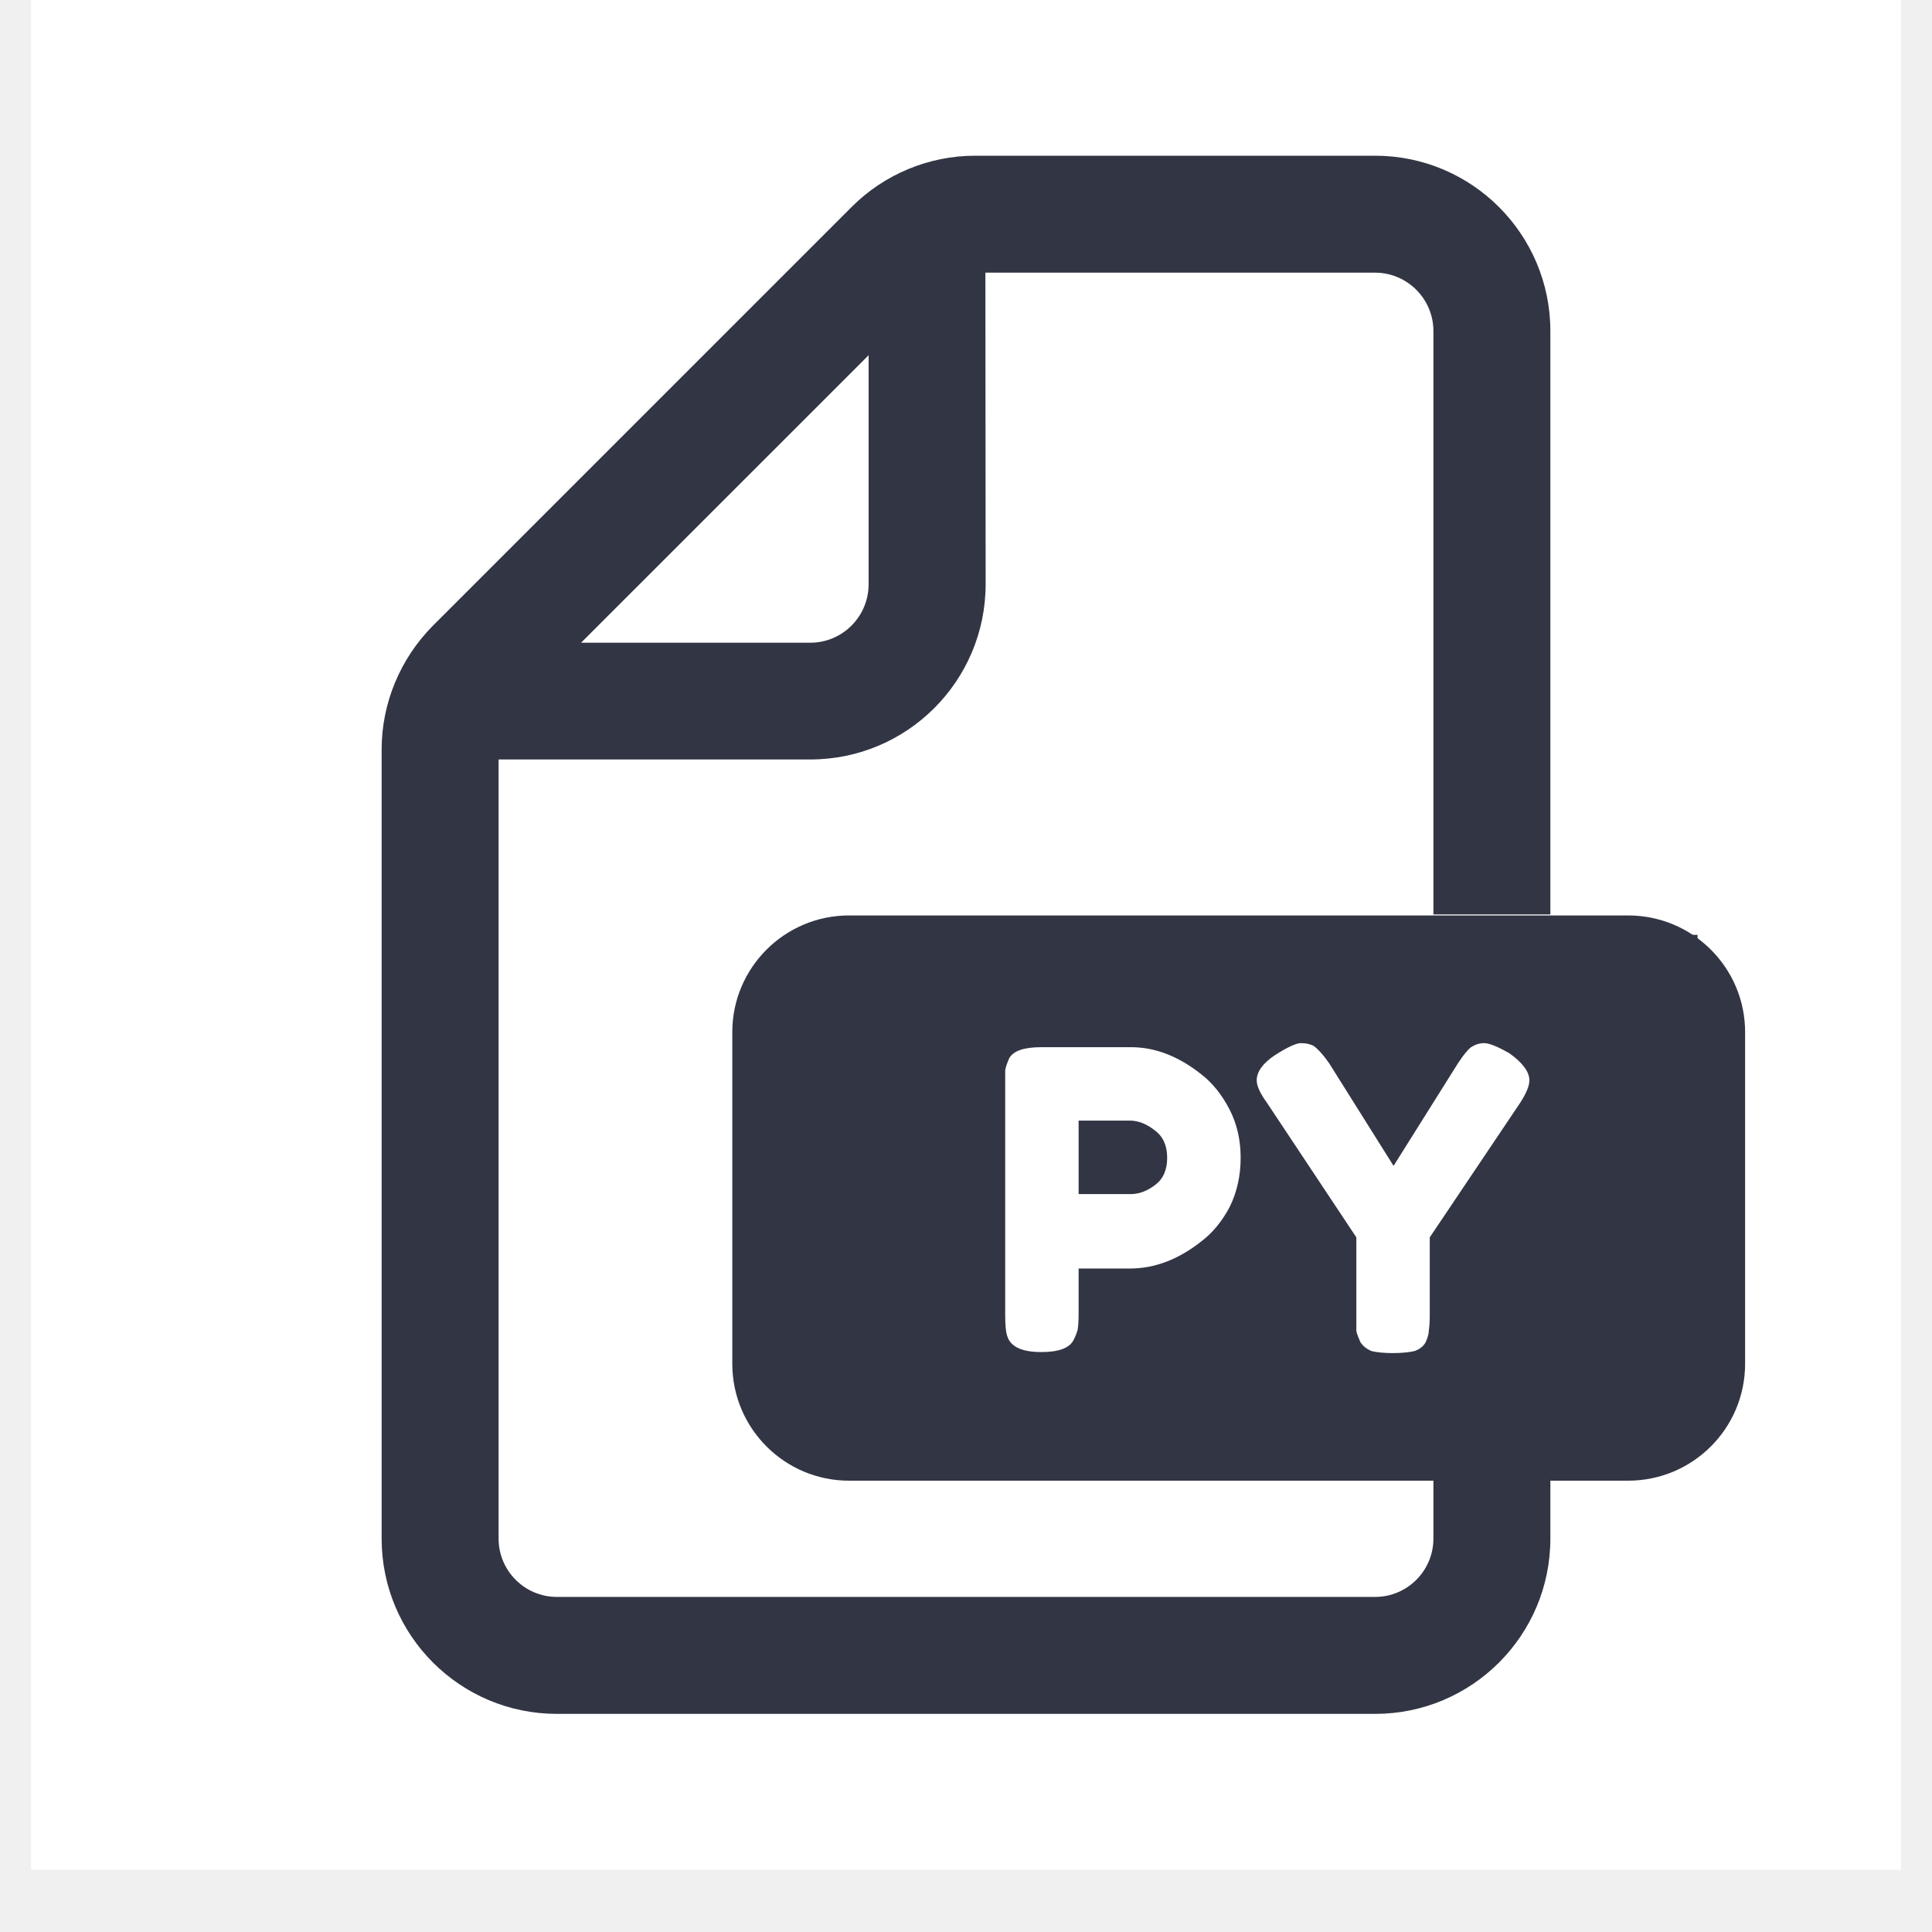
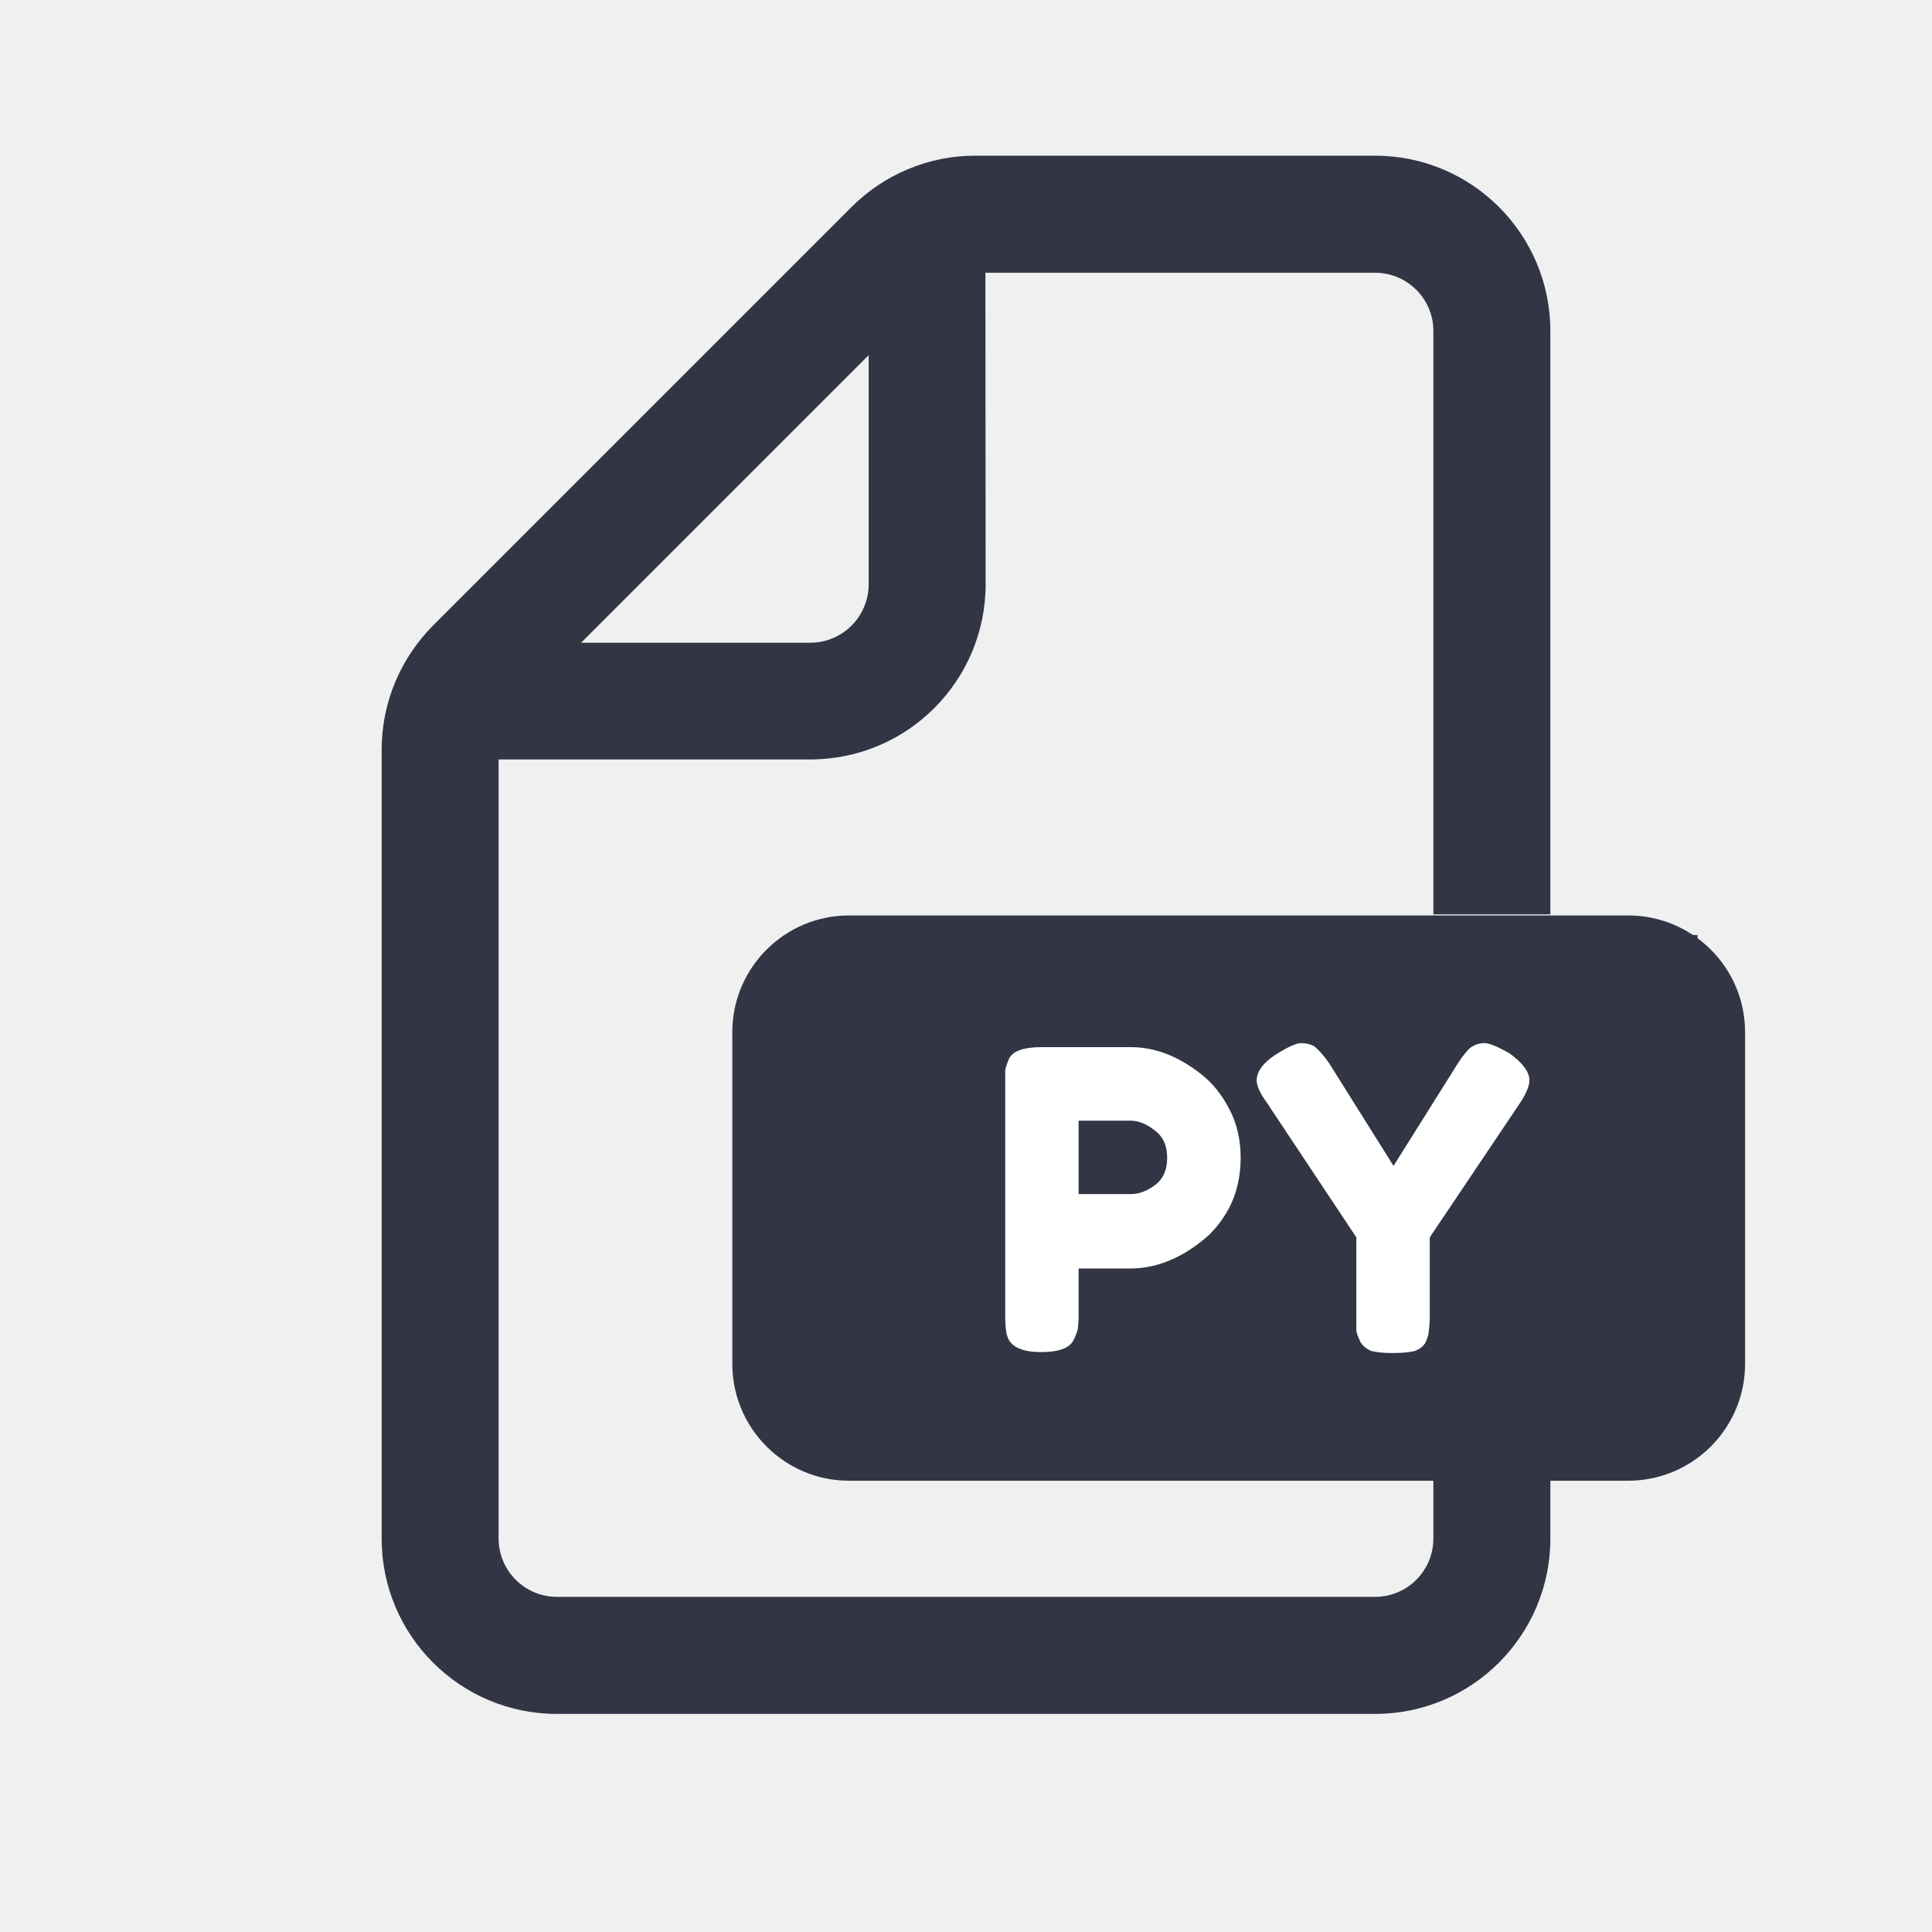
- <svg xmlns="http://www.w3.org/2000/svg" width="40" zoomAndPan="magnify" viewBox="0 0 30 30" height="40" preserveAspectRatio="xMidYMid meet" version="1.0">
-   <defs>
-     <g />
-     <clipPath id="167d48a1ad">
-       <path d="M 0.484 0 L 29.516 0 L 29.516 29.031 L 0.484 29.031 Z M 0.484 0 " clip-rule="nonzero" />
-     </clipPath>
-     <clipPath id="ff3e038ba4">
-       <path d="M 12.824 14.516 L 26.371 14.516 L 26.371 22.5 L 12.824 22.5 Z M 12.824 14.516 " clip-rule="nonzero" />
-     </clipPath>
-   </defs>
-   <g clip-path="url(#167d48a1ad)">
-     <path fill="#ffffff" d="M 0.484 0 L 29.516 0 L 29.516 29.031 L 0.484 29.031 Z M 0.484 0 " fill-opacity="1" fill-rule="nonzero" />
-     <path fill="#ffffff" d="M 0.484 0 L 29.516 0 L 29.516 29.031 L 0.484 29.031 Z M 0.484 0 " fill-opacity="1" fill-rule="nonzero" />
+ <svg xmlns="http://www.w3.org/2000/svg" width="24" height="24" viewBox="0 0 24 24" fill="none">
+   <path d="M17.884 14.619C18.028 14.619 18.144 14.581 18.228 14.506C18.319 14.428 18.363 14.328 18.363 14.203C18.363 14.075 18.319 13.972 18.228 13.894C18.144 13.816 18.028 13.775 17.884 13.775H17.391C17.372 13.775 17.363 13.784 17.363 13.806V14.591C17.363 14.609 17.372 14.619 17.391 14.619H17.884Z" fill="#323544" />
+   <path fill-rule="evenodd" clip-rule="evenodd" d="M17.081 21.291C18.284 21.291 19.259 20.316 19.259 19.113V18.394H20.225C21.028 18.394 21.678 17.744 21.678 16.941V12.822C21.678 12.022 21.028 11.372 20.225 11.372H10.547C9.747 11.372 9.097 12.022 9.097 12.822V16.941C9.097 17.744 9.747 18.394 10.547 18.394H17.806V19.113C17.806 19.512 17.481 19.837 17.081 19.837H6.919C6.519 19.837 6.194 19.512 6.194 19.113V9.434H10.066C11.269 9.434 12.244 8.459 12.244 7.256L12.241 3.388H17.081C17.481 3.388 17.806 3.712 17.806 4.112V11.359H19.259V4.112C19.259 2.909 18.284 1.934 17.081 1.934H12.113C11.537 1.934 10.981 2.166 10.575 2.575L5.378 7.772C4.972 8.181 4.741 8.734 4.741 9.309V19.113C4.741 20.316 5.716 21.291 6.919 21.291H17.081ZM10.791 4.412L7.219 7.984H10.066C10.466 7.984 10.791 7.659 10.791 7.256V4.412ZM18.066 12.834C18.341 12.834 18.584 12.891 18.797 13.003C19.006 13.113 19.169 13.272 19.281 13.478C19.4 13.681 19.456 13.916 19.456 14.181C19.456 14.441 19.397 14.672 19.275 14.869C19.156 15.069 18.984 15.222 18.766 15.331C18.547 15.441 18.297 15.497 18.012 15.497H17.391C17.372 15.497 17.363 15.506 17.363 15.525V16.844C17.363 16.869 17.353 16.891 17.337 16.906C17.322 16.922 17.303 16.931 17.275 16.931H16.35C16.322 16.931 16.3 16.922 16.284 16.906C16.269 16.891 16.262 16.869 16.262 16.844V12.922C16.262 12.894 16.269 12.872 16.284 12.856C16.3 12.841 16.322 12.834 16.35 12.834H18.066ZM14.75 16.906C14.766 16.922 14.784 16.931 14.812 16.931H15.738C15.766 16.931 15.787 16.922 15.803 16.906C15.819 16.891 15.825 16.869 15.825 16.844V12.922C15.825 12.894 15.819 12.872 15.803 12.856C15.787 12.841 15.766 12.834 15.738 12.834H14.812C14.784 12.834 14.766 12.841 14.75 12.856C14.734 12.872 14.725 12.894 14.725 12.922V16.844C14.725 16.869 14.734 16.891 14.75 16.906ZM11.441 16.931C11.412 16.931 11.391 16.922 11.375 16.906C11.359 16.891 11.353 16.869 11.353 16.844V15.994C11.353 15.953 11.366 15.919 11.394 15.887L13.097 13.812C13.103 13.803 13.106 13.797 13.1 13.787C13.097 13.781 13.091 13.775 13.078 13.775H11.441C11.412 13.775 11.391 13.769 11.375 13.753C11.359 13.738 11.353 13.716 11.353 13.688V12.922C11.353 12.894 11.359 12.872 11.375 12.856C11.391 12.841 11.412 12.834 11.441 12.834H14.253C14.281 12.834 14.303 12.841 14.319 12.856C14.334 12.872 14.341 12.894 14.341 12.922V13.766C14.341 13.812 14.328 13.847 14.3 13.875L12.588 15.953C12.578 15.959 12.578 15.969 12.581 15.975C12.584 15.984 12.591 15.988 12.603 15.988H14.253C14.281 15.988 14.303 15.997 14.319 16.012C14.334 16.028 14.341 16.047 14.341 16.075V16.844C14.341 16.869 14.334 16.891 14.319 16.906C14.303 16.922 14.281 16.931 14.253 16.931H11.441Z" fill="#323544" />
+   <mask id="mask0_35_143" style="mask-type:luminance" maskUnits="userSpaceOnUse" x="10" y="11" width="12" height="7">
+     <path d="M10.259 11.613H21.097V18H10.259V11.613Z" fill="white" />
+   </mask>
+   <g mask="url(#mask0_35_143)">
+     <path d="M10.259 11.613H21.087V18H10.259V11.613Z" fill="#323544" />
  </g>
-   <path fill="#323544" d="M 22.355 18.273 C 22.535 18.273 22.68 18.227 22.785 18.133 C 22.898 18.035 22.953 17.91 22.953 17.754 C 22.953 17.594 22.898 17.465 22.785 17.367 C 22.68 17.27 22.535 17.219 22.355 17.219 L 21.738 17.219 C 21.715 17.219 21.703 17.23 21.703 17.258 L 21.703 18.238 C 21.703 18.262 21.715 18.273 21.738 18.273 Z M 22.355 18.273 " fill-opacity="1" fill-rule="nonzero" />
-   <path fill="#323544" d="M 21.352 26.613 C 22.855 26.613 24.074 25.395 24.074 23.891 L 24.074 22.992 L 25.281 22.992 C 26.285 22.992 27.098 22.18 27.098 21.176 L 27.098 16.027 C 27.098 15.027 26.285 14.215 25.281 14.215 L 13.184 14.215 C 12.184 14.215 11.371 15.027 11.371 16.027 L 11.371 21.176 C 11.371 22.18 12.184 22.992 13.184 22.992 L 22.258 22.992 L 22.258 23.891 C 22.258 24.391 21.852 24.797 21.352 24.797 L 8.648 24.797 C 8.148 24.797 7.742 24.391 7.742 23.891 L 7.742 11.793 L 12.582 11.793 C 14.086 11.793 15.305 10.574 15.305 9.07 L 15.301 4.234 L 21.352 4.234 C 21.852 4.234 22.258 4.641 22.258 5.141 L 22.258 14.199 L 24.074 14.199 L 24.074 5.141 C 24.074 3.637 22.855 2.418 21.352 2.418 L 15.141 2.418 C 14.422 2.418 13.727 2.707 13.219 3.219 L 6.723 9.715 C 6.215 10.227 5.926 10.918 5.926 11.637 L 5.926 23.891 C 5.926 25.395 7.145 26.613 8.648 26.613 Z M 13.488 5.516 L 9.023 9.98 L 12.582 9.98 C 13.082 9.98 13.488 9.574 13.488 9.07 Z M 22.582 16.043 C 22.926 16.043 23.23 16.113 23.496 16.254 C 23.758 16.391 23.961 16.59 24.102 16.848 C 24.25 17.102 24.32 17.395 24.32 17.727 C 24.32 18.051 24.246 18.34 24.094 18.586 C 23.945 18.836 23.73 19.027 23.457 19.164 C 23.184 19.301 22.871 19.371 22.516 19.371 L 21.738 19.371 C 21.715 19.371 21.703 19.383 21.703 19.406 L 21.703 21.055 C 21.703 21.086 21.691 21.113 21.672 21.133 C 21.652 21.152 21.629 21.164 21.594 21.164 L 20.438 21.164 C 20.402 21.164 20.375 21.152 20.355 21.133 C 20.336 21.113 20.328 21.086 20.328 21.055 L 20.328 16.152 C 20.328 16.117 20.336 16.09 20.355 16.07 C 20.375 16.051 20.402 16.043 20.438 16.043 Z M 18.438 21.133 C 18.457 21.152 18.48 21.164 18.516 21.164 L 19.672 21.164 C 19.707 21.164 19.734 21.152 19.754 21.133 C 19.773 21.113 19.781 21.086 19.781 21.055 L 19.781 16.152 C 19.781 16.117 19.773 16.09 19.754 16.07 C 19.734 16.051 19.707 16.043 19.672 16.043 L 18.516 16.043 C 18.48 16.043 18.457 16.051 18.438 16.07 C 18.418 16.09 18.406 16.117 18.406 16.152 L 18.406 21.055 C 18.406 21.086 18.418 21.113 18.438 21.133 Z M 14.301 21.164 C 14.266 21.164 14.238 21.152 14.219 21.133 C 14.199 21.113 14.191 21.086 14.191 21.055 L 14.191 19.992 C 14.191 19.941 14.207 19.898 14.242 19.859 L 16.371 17.266 C 16.379 17.254 16.383 17.246 16.375 17.234 C 16.371 17.227 16.363 17.219 16.348 17.219 L 14.301 17.219 C 14.266 17.219 14.238 17.211 14.219 17.191 C 14.199 17.172 14.191 17.145 14.191 17.109 L 14.191 16.152 C 14.191 16.117 14.199 16.09 14.219 16.07 C 14.238 16.051 14.266 16.043 14.301 16.043 L 17.816 16.043 C 17.852 16.043 17.879 16.051 17.898 16.07 C 17.918 16.09 17.926 16.117 17.926 16.152 L 17.926 17.207 C 17.926 17.266 17.91 17.309 17.875 17.344 L 15.734 19.941 C 15.723 19.949 15.723 19.961 15.727 19.969 C 15.73 19.98 15.738 19.984 15.754 19.984 L 17.816 19.984 C 17.852 19.984 17.879 19.996 17.898 20.016 C 17.918 20.035 17.926 20.059 17.926 20.094 L 17.926 21.055 C 17.926 21.086 17.918 21.113 17.898 21.133 C 17.879 21.152 17.852 21.164 17.816 21.164 Z M 14.301 21.164 " fill-opacity="1" fill-rule="evenodd" />
-   <g clip-path="url(#ff3e038ba4)">
-     <path fill="#323544" d="M 12.824 14.516 L 26.359 14.516 L 26.359 22.5 L 12.824 22.5 Z M 12.824 14.516 " fill-opacity="1" fill-rule="nonzero" />
-   </g>
-   <g fill="#ffffff" fill-opacity="1">
-     <g transform="translate(15.34274, 20.99463)">
-       <g>
-         <path d="M 3.75 -3.766 C 3.863 -3.547 3.922 -3.297 3.922 -3.016 C 3.922 -2.734 3.863 -2.477 3.75 -2.25 C 3.633 -2.031 3.488 -1.852 3.312 -1.719 C 2.957 -1.438 2.586 -1.297 2.203 -1.297 L 1.406 -1.297 L 1.406 -0.578 C 1.406 -0.473 1.398 -0.395 1.391 -0.344 C 1.379 -0.301 1.359 -0.25 1.328 -0.188 C 1.266 -0.062 1.098 0 0.828 0 C 0.523 0 0.348 -0.082 0.297 -0.25 C 0.273 -0.32 0.266 -0.43 0.266 -0.578 L 0.266 -4.156 C 0.266 -4.258 0.266 -4.332 0.266 -4.375 C 0.273 -4.426 0.297 -4.488 0.328 -4.562 C 0.391 -4.676 0.555 -4.734 0.828 -4.734 L 2.219 -4.734 C 2.594 -4.734 2.957 -4.594 3.312 -4.312 C 3.488 -4.176 3.633 -3.992 3.75 -3.766 Z M 2.219 -2.453 C 2.344 -2.453 2.469 -2.5 2.594 -2.594 C 2.719 -2.688 2.781 -2.828 2.781 -3.016 C 2.781 -3.203 2.719 -3.344 2.594 -3.438 C 2.469 -3.539 2.336 -3.594 2.203 -3.594 L 1.406 -3.594 L 1.406 -2.453 Z M 2.219 -2.453 " />
-       </g>
-     </g>
-   </g>
-   <g fill="#ffffff" fill-opacity="1">
-     <g transform="translate(19.42019, 20.99463)">
-       <g>
-         <path d="M 4.016 -4.641 C 4.223 -4.492 4.328 -4.352 4.328 -4.219 C 4.328 -4.133 4.281 -4.02 4.188 -3.875 L 2.781 -1.781 L 2.781 -0.562 C 2.781 -0.457 2.773 -0.379 2.766 -0.328 C 2.766 -0.285 2.75 -0.227 2.719 -0.156 C 2.688 -0.094 2.629 -0.047 2.547 -0.016 C 2.461 0.004 2.348 0.016 2.203 0.016 C 2.066 0.016 1.957 0.004 1.875 -0.016 C 1.801 -0.047 1.742 -0.094 1.703 -0.156 C 1.672 -0.227 1.648 -0.285 1.641 -0.328 C 1.641 -0.379 1.641 -0.457 1.641 -0.562 L 1.641 -1.781 L 0.25 -3.875 C 0.145 -4.02 0.094 -4.133 0.094 -4.219 C 0.094 -4.352 0.188 -4.484 0.375 -4.609 C 0.57 -4.734 0.707 -4.797 0.781 -4.797 C 0.863 -4.797 0.93 -4.781 0.984 -4.75 C 1.055 -4.695 1.133 -4.609 1.219 -4.484 L 2.219 -2.891 L 3.219 -4.484 C 3.301 -4.609 3.367 -4.691 3.422 -4.734 C 3.484 -4.773 3.551 -4.797 3.625 -4.797 C 3.707 -4.797 3.836 -4.742 4.016 -4.641 Z M 4.016 -4.641 " />
-       </g>
-     </g>
-   </g>
+   <path d="M15.274 13.783C15.365 13.958 15.412 14.158 15.412 14.383C15.412 14.608 15.365 14.815 15.274 14.996C15.18 15.171 15.065 15.315 14.924 15.421C14.64 15.646 14.343 15.758 14.037 15.758H13.399V16.333C13.399 16.418 13.393 16.48 13.387 16.521C13.377 16.555 13.362 16.596 13.337 16.646C13.287 16.746 13.152 16.796 12.937 16.796C12.693 16.796 12.552 16.73 12.512 16.596C12.493 16.54 12.487 16.452 12.487 16.333V13.471C12.487 13.389 12.487 13.33 12.487 13.296C12.493 13.255 12.512 13.205 12.537 13.146C12.587 13.055 12.718 13.008 12.937 13.008H14.049C14.349 13.008 14.64 13.121 14.924 13.346C15.065 13.455 15.18 13.602 15.274 13.783ZM14.049 14.833C14.149 14.833 14.249 14.796 14.349 14.721C14.449 14.646 14.499 14.533 14.499 14.383C14.499 14.233 14.449 14.121 14.349 14.046C14.249 13.964 14.143 13.921 14.037 13.921H13.399V14.833H14.049Z" fill="white" />
+   <path d="M18.749 13.083C18.914 13.202 18.999 13.315 18.999 13.421C18.999 13.489 18.961 13.58 18.886 13.696L17.761 15.371V16.346C17.761 16.43 17.755 16.493 17.749 16.533C17.749 16.568 17.736 16.614 17.711 16.671C17.686 16.721 17.639 16.758 17.574 16.783C17.505 16.799 17.414 16.808 17.299 16.808C17.189 16.808 17.102 16.799 17.036 16.783C16.977 16.758 16.93 16.721 16.899 16.671C16.874 16.614 16.855 16.568 16.849 16.533C16.849 16.493 16.849 16.43 16.849 16.346V15.371L15.736 13.696C15.652 13.58 15.611 13.489 15.611 13.421C15.611 13.315 15.686 13.208 15.836 13.108C15.992 13.008 16.102 12.958 16.161 12.958C16.227 12.958 16.28 12.971 16.324 12.996C16.38 13.04 16.442 13.108 16.511 13.208L17.311 14.483L18.111 13.208C18.177 13.108 18.23 13.043 18.274 13.008C18.324 12.977 18.377 12.958 18.436 12.958C18.502 12.958 18.605 13.002 18.749 13.083Z" fill="white" />
</svg>
